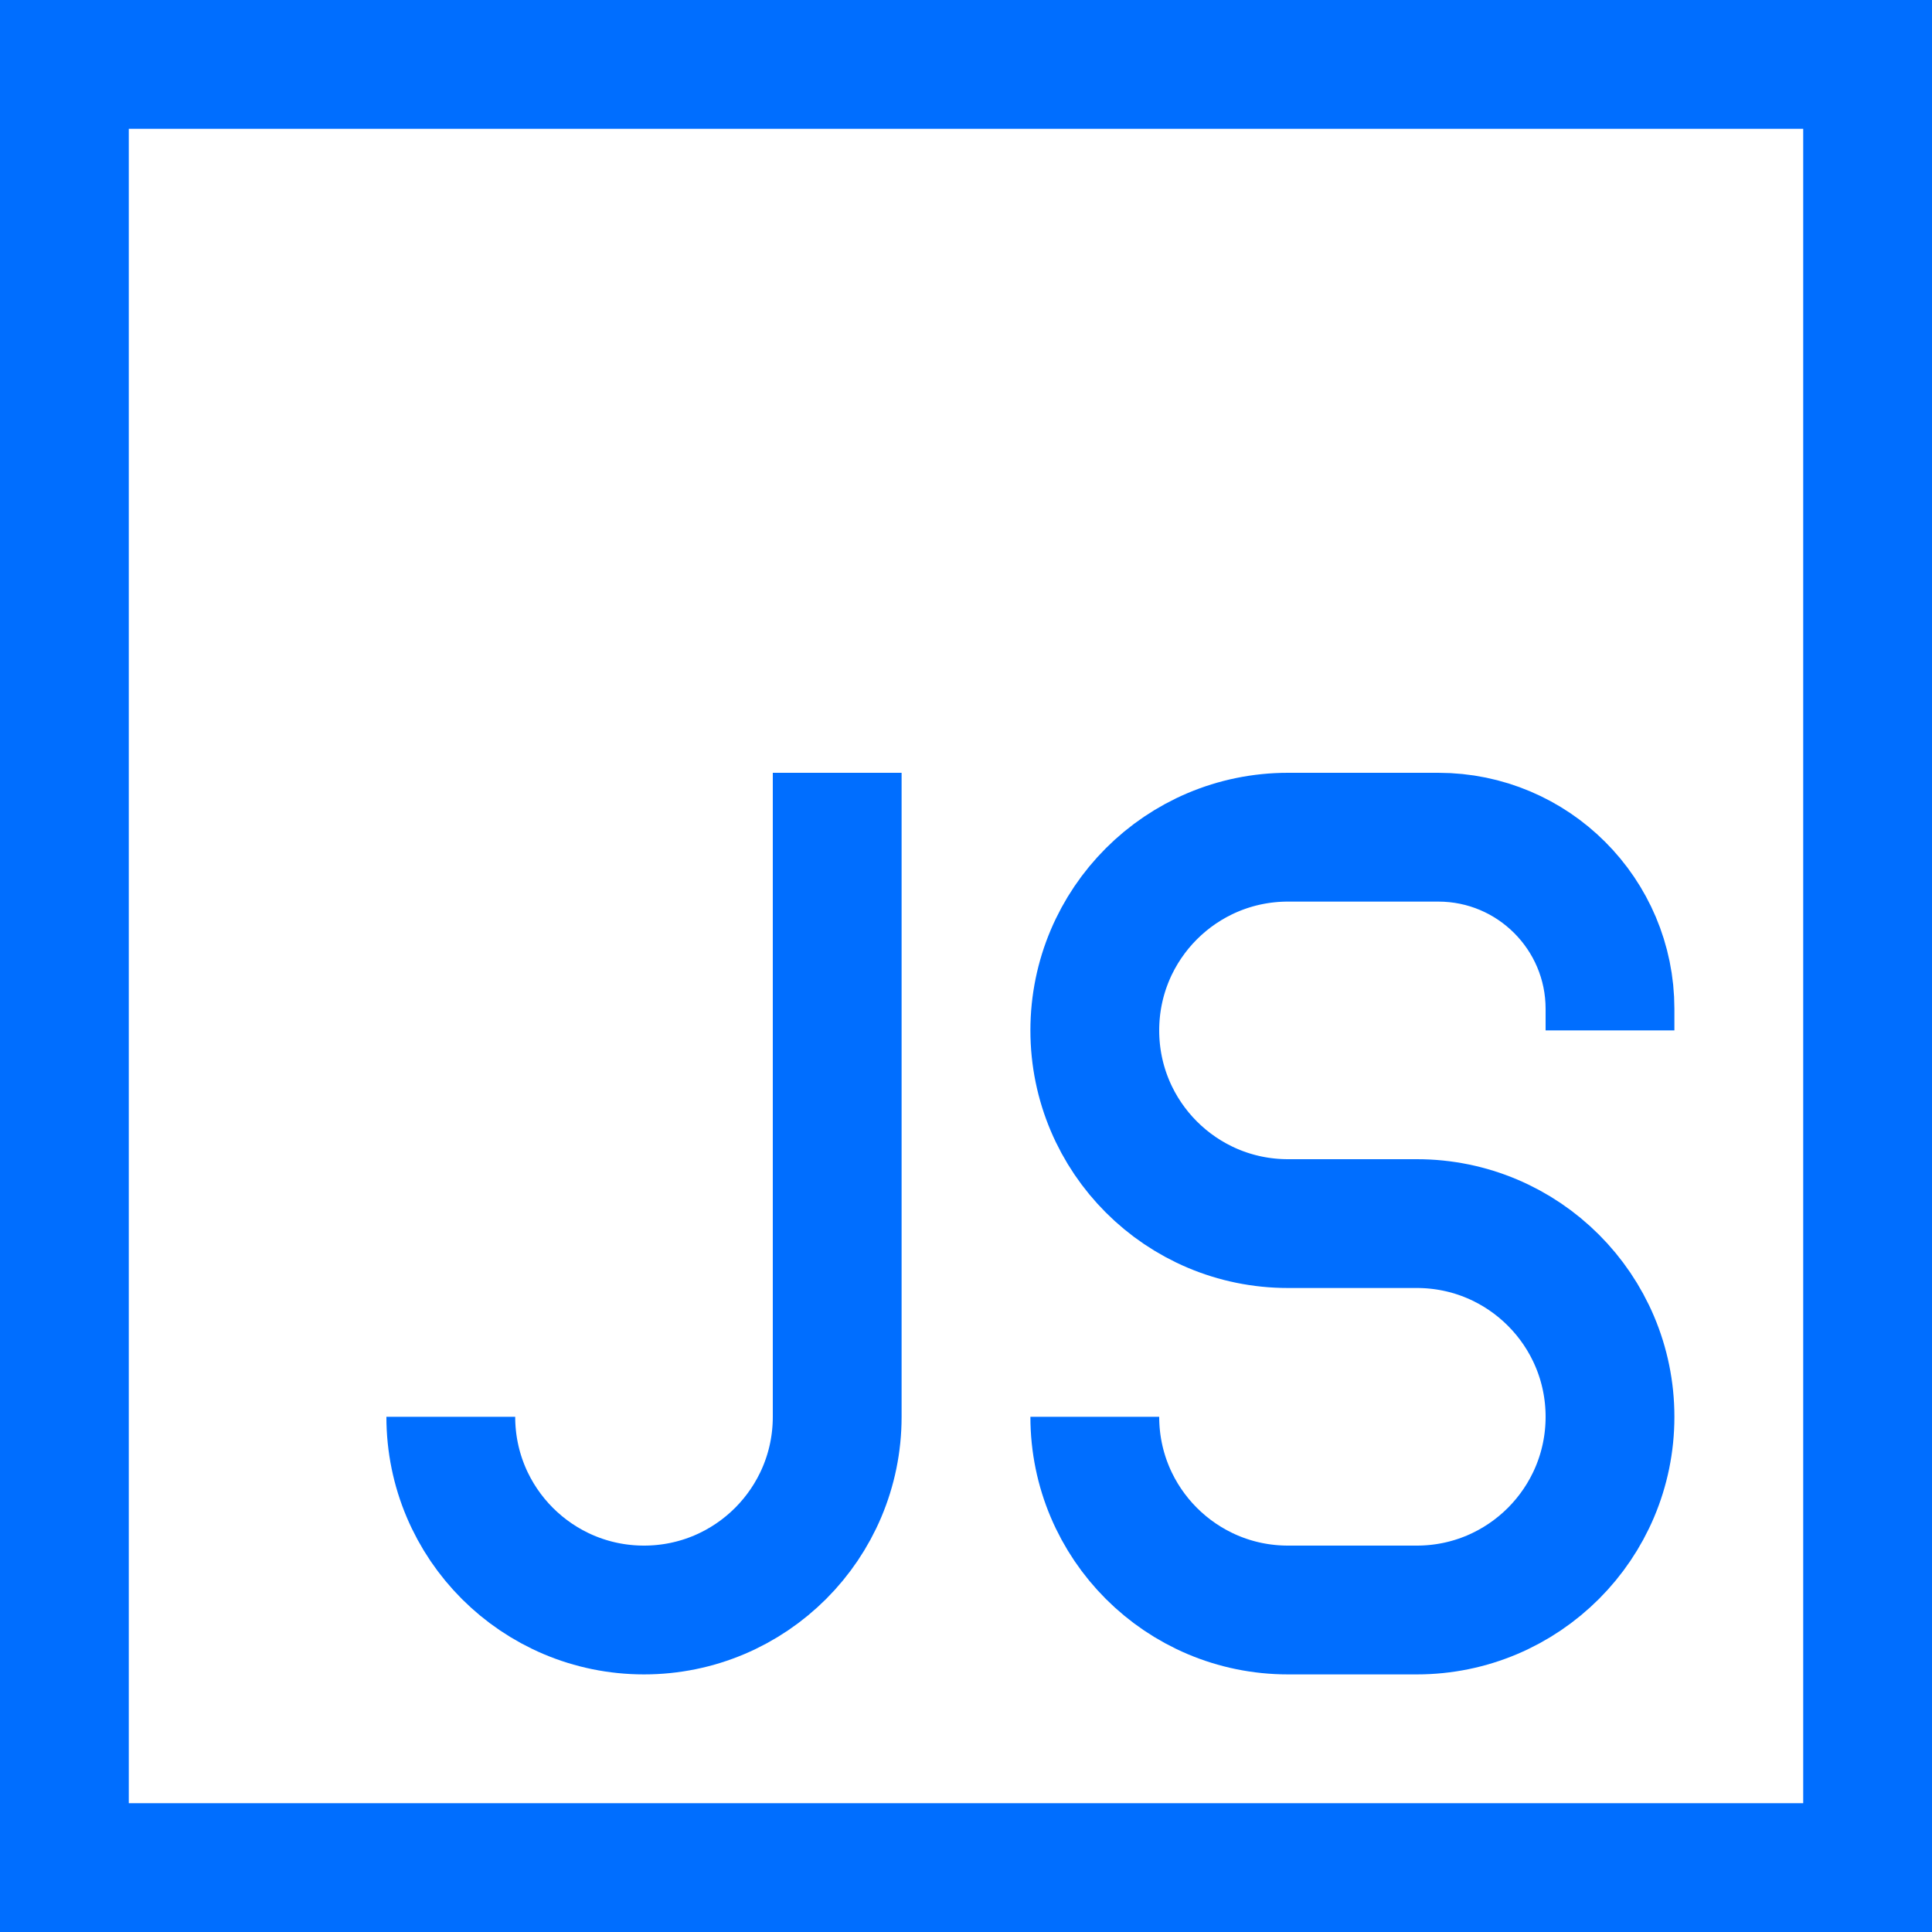
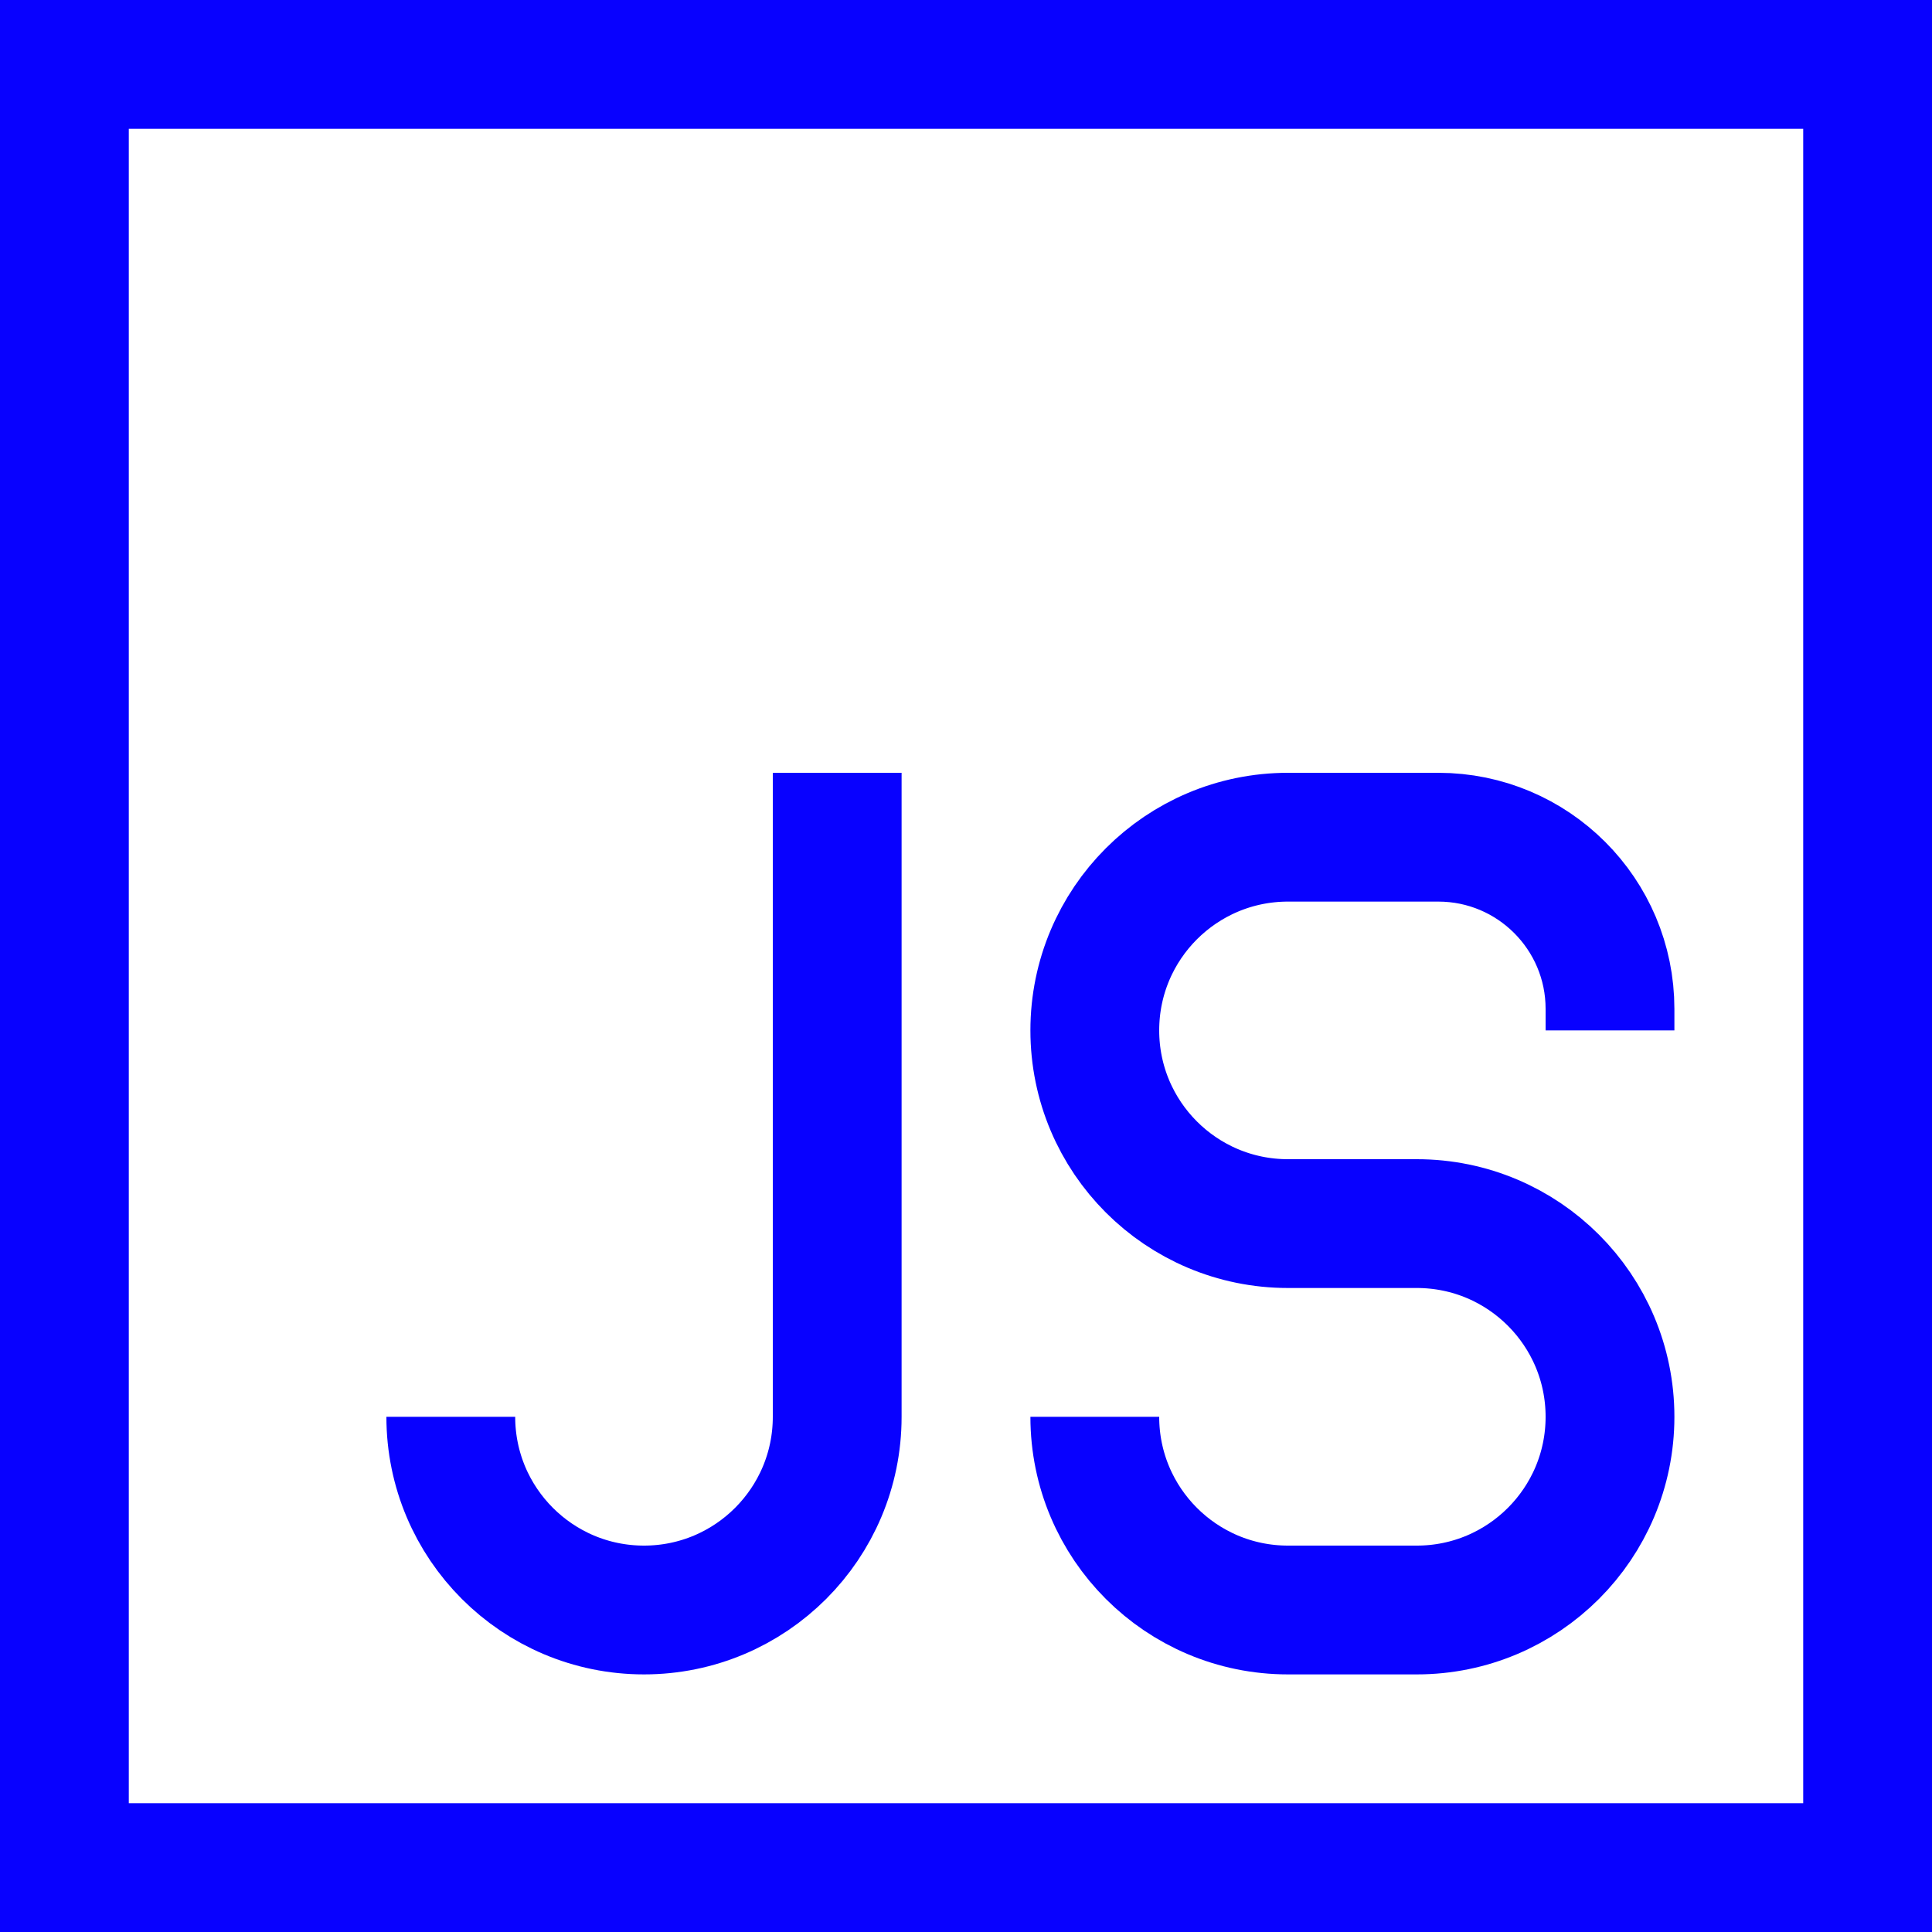
<svg xmlns="http://www.w3.org/2000/svg" width="1em" height="1em" viewBox="0 0 15 15">
-   <path fill="none" stroke="#006eff" d="M12.5 8v-.167c0-.736-.597-1.333-1.333-1.333H10a1.5 1.5 0 1 0 0 3h1a1.5 1.5 0 0 1 0 3h-1A1.5 1.5 0 0 1 8.5 11m-2-5v5a1.5 1.5 0 0 1-3 0M.5.5h14v14H.5V.5Z" />
+   <path fill="none" stroke="#0801ff" d="M12.5 8v-.167c0-.736-.597-1.333-1.333-1.333H10a1.5 1.5 0 1 0 0 3h1a1.5 1.5 0 0 1 0 3h-1A1.5 1.5 0 0 1 8.5 11m-2-5v5a1.5 1.5 0 0 1-3 0M.5.5h14v14H.5V.5Z" />
</svg>
